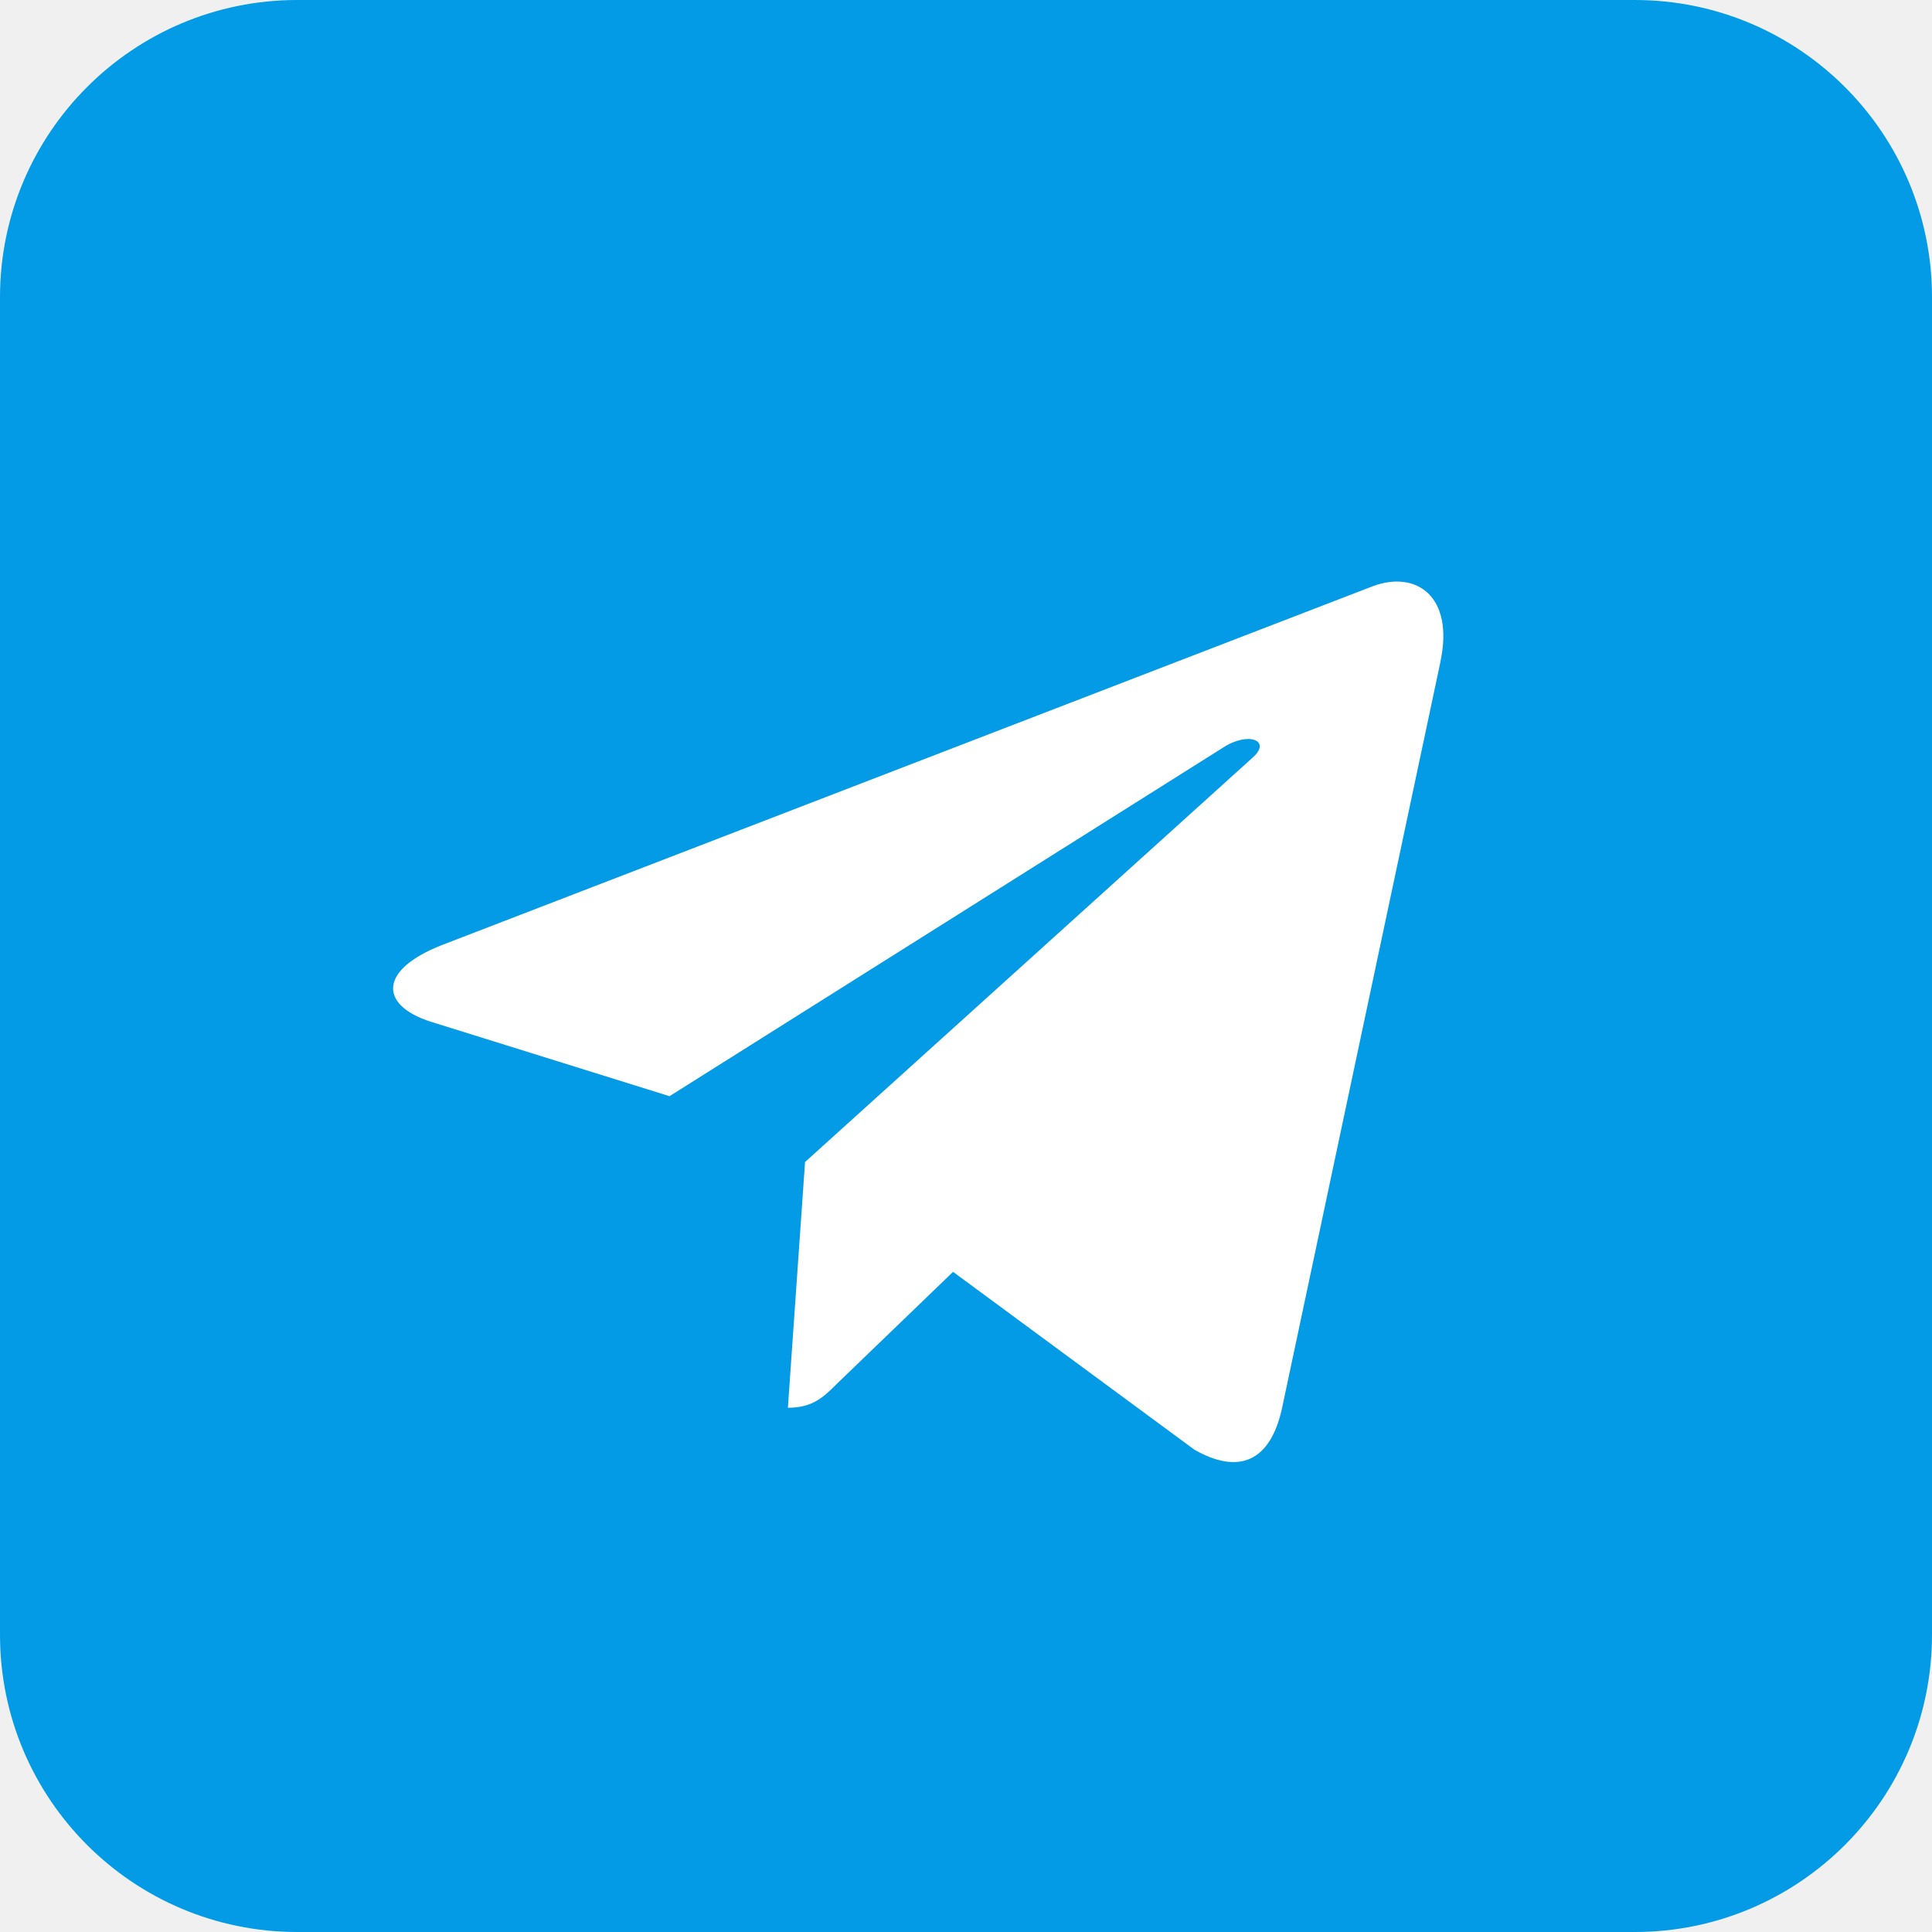
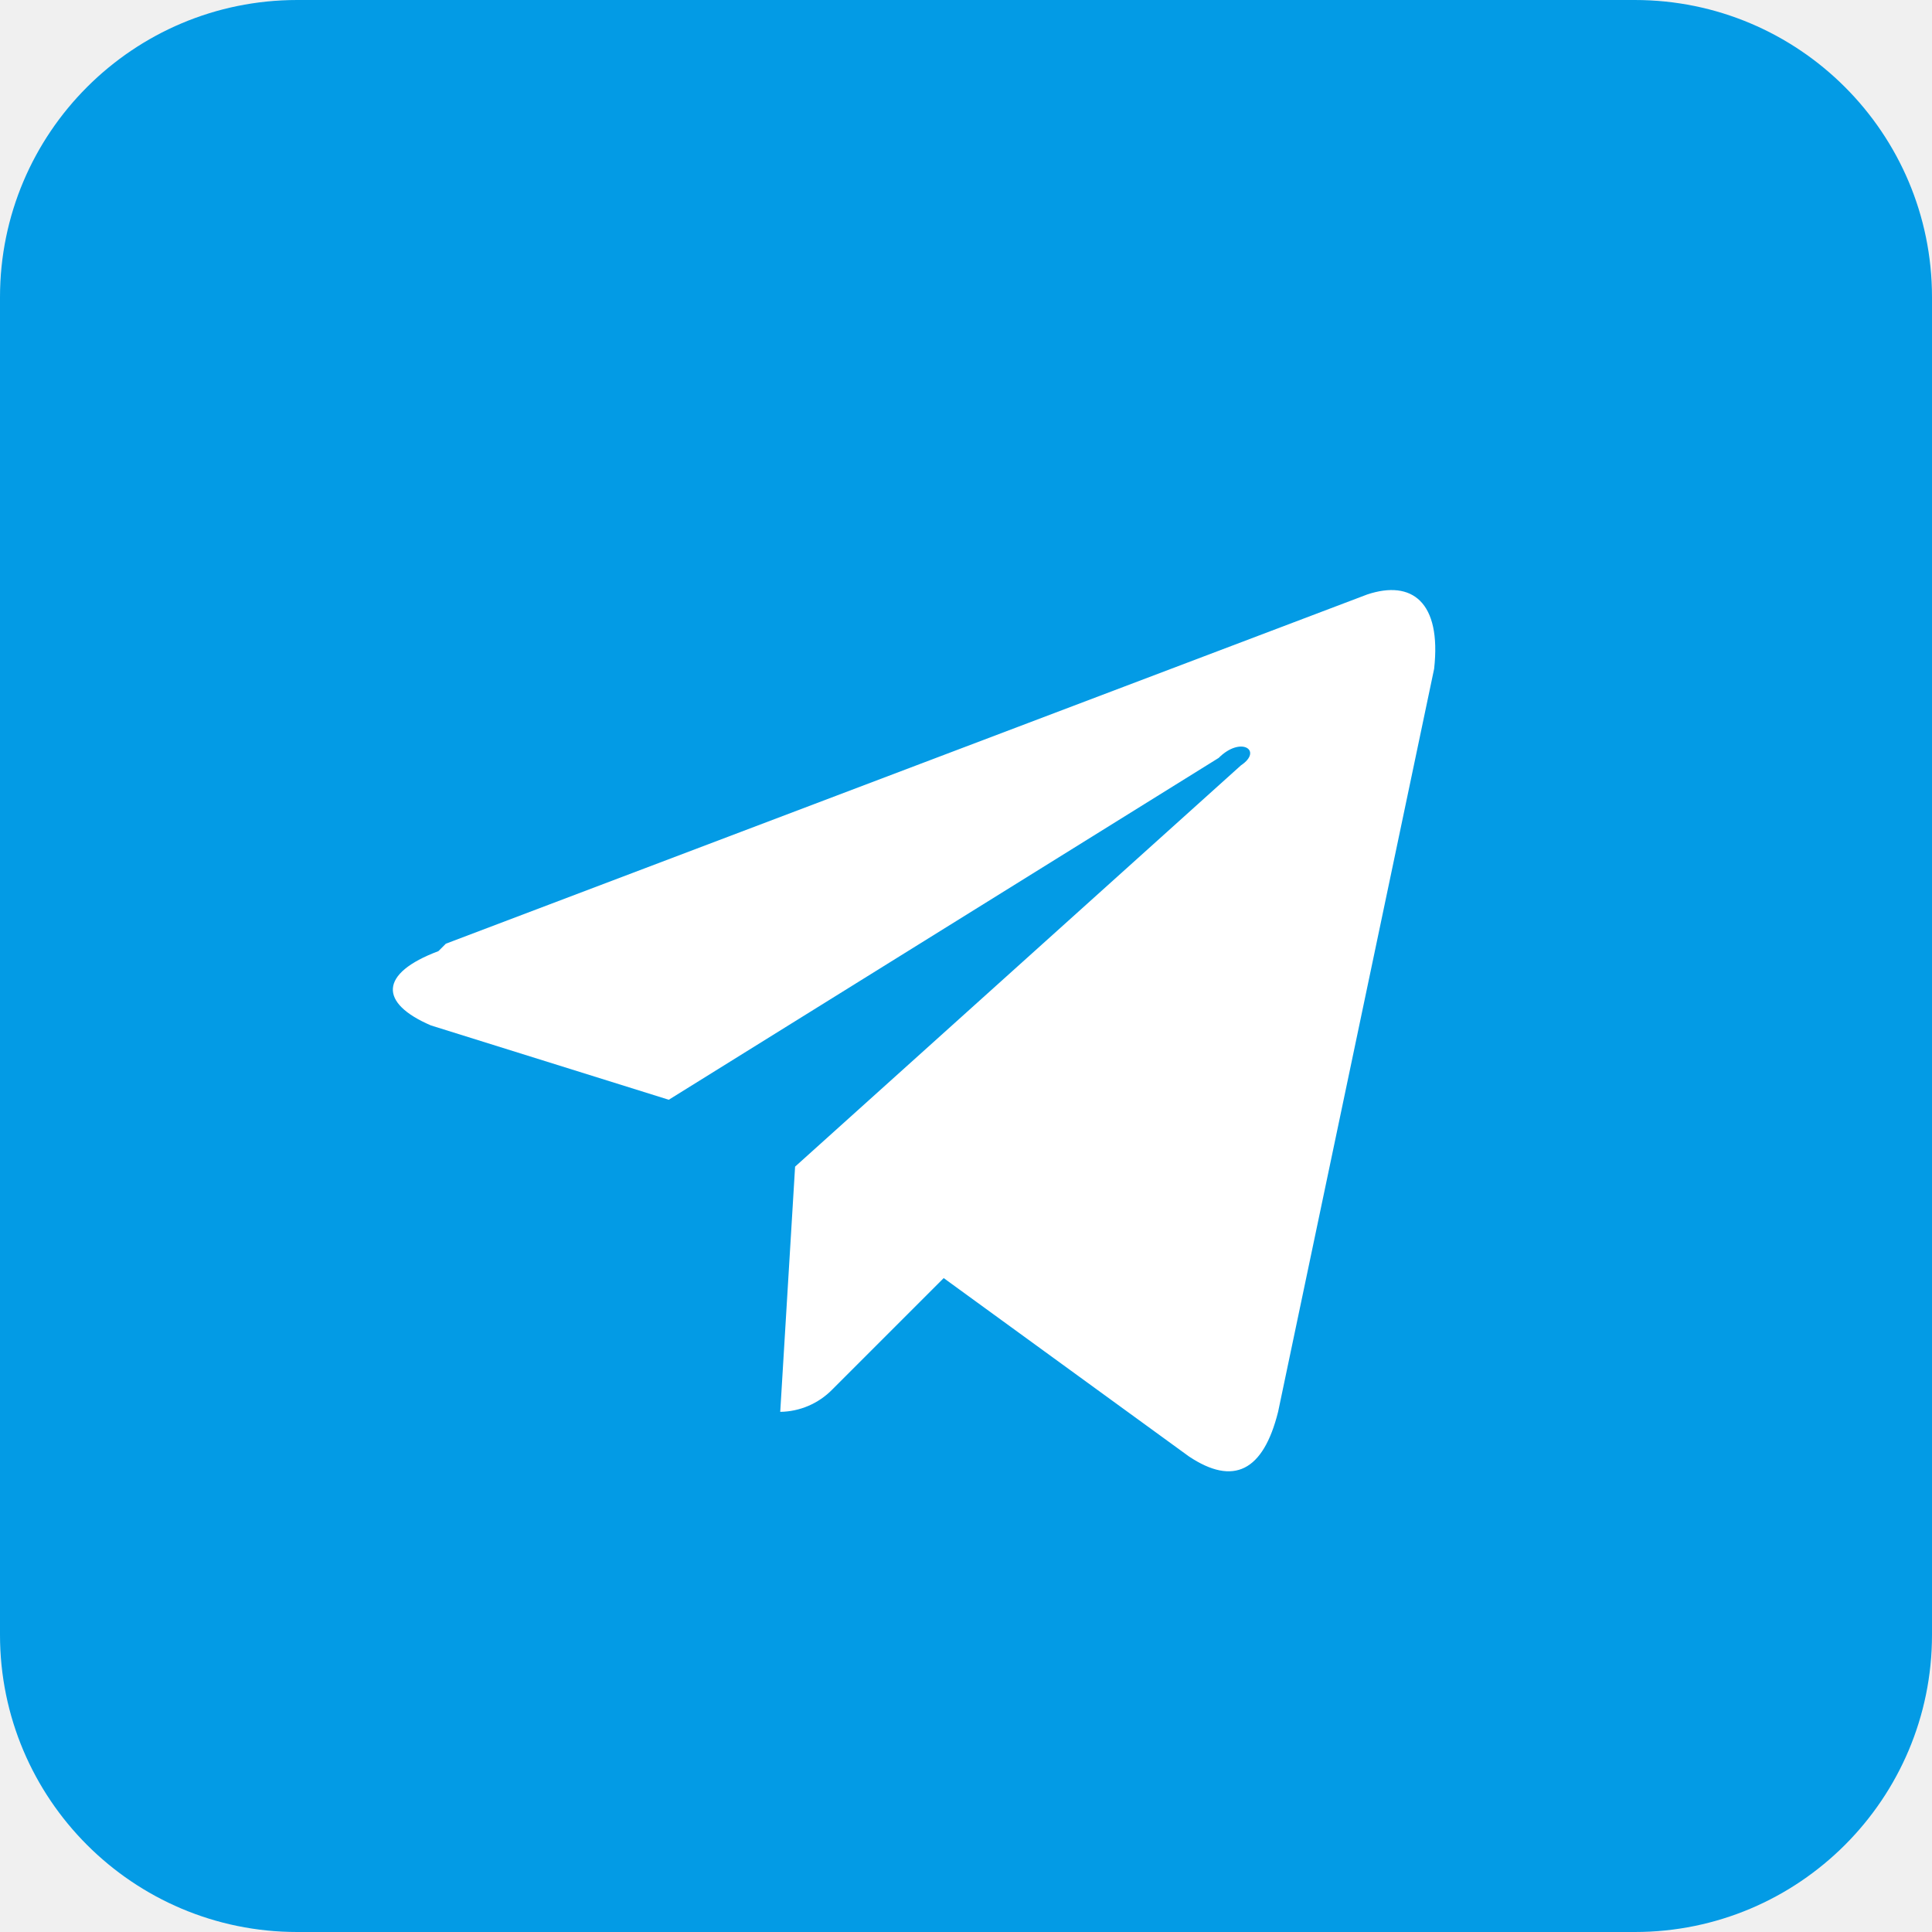
- <svg xmlns="http://www.w3.org/2000/svg" class="w-[20px] md:w-[26px]" width="26" height="26" viewBox="0 0 26 26" fill="none">
+ <svg xmlns="http://www.w3.org/2000/svg" class="w-[20px] md:w-[26px]" width="26" height="26" fill="none">
  <rect width="26" height="26" rx="4" fill="#039BE5" />
-   <path d="M5.948 12.718L18.482 7.886C19.064 7.675 19.572 8.027 19.384 8.907L19.385 8.906L17.251 18.96C17.092 19.673 16.669 19.847 16.076 19.511L12.826 17.116L11.259 18.626C11.085 18.799 10.939 18.945 10.603 18.945L10.834 15.638L16.857 10.196C17.119 9.966 16.799 9.836 16.453 10.065L9.01 14.752L5.801 13.751C5.104 13.53 5.089 13.054 5.948 12.718Z" fill="white" />
+   <path d="M6 12.7 18.4 8c.6-.2 1 .1.9 1l-2.1 10c-.2.8-.6 1-1.2.6l-3.3-2.4-1.5 1.5a1 1 0 0 1-.7.3l.2-3.3 6-5.4c.3-.2 0-.4-.3-.1L9 14.8l-3.2-1c-.7-.3-.7-.7.1-1Z" fill="#fff" />
</svg>
